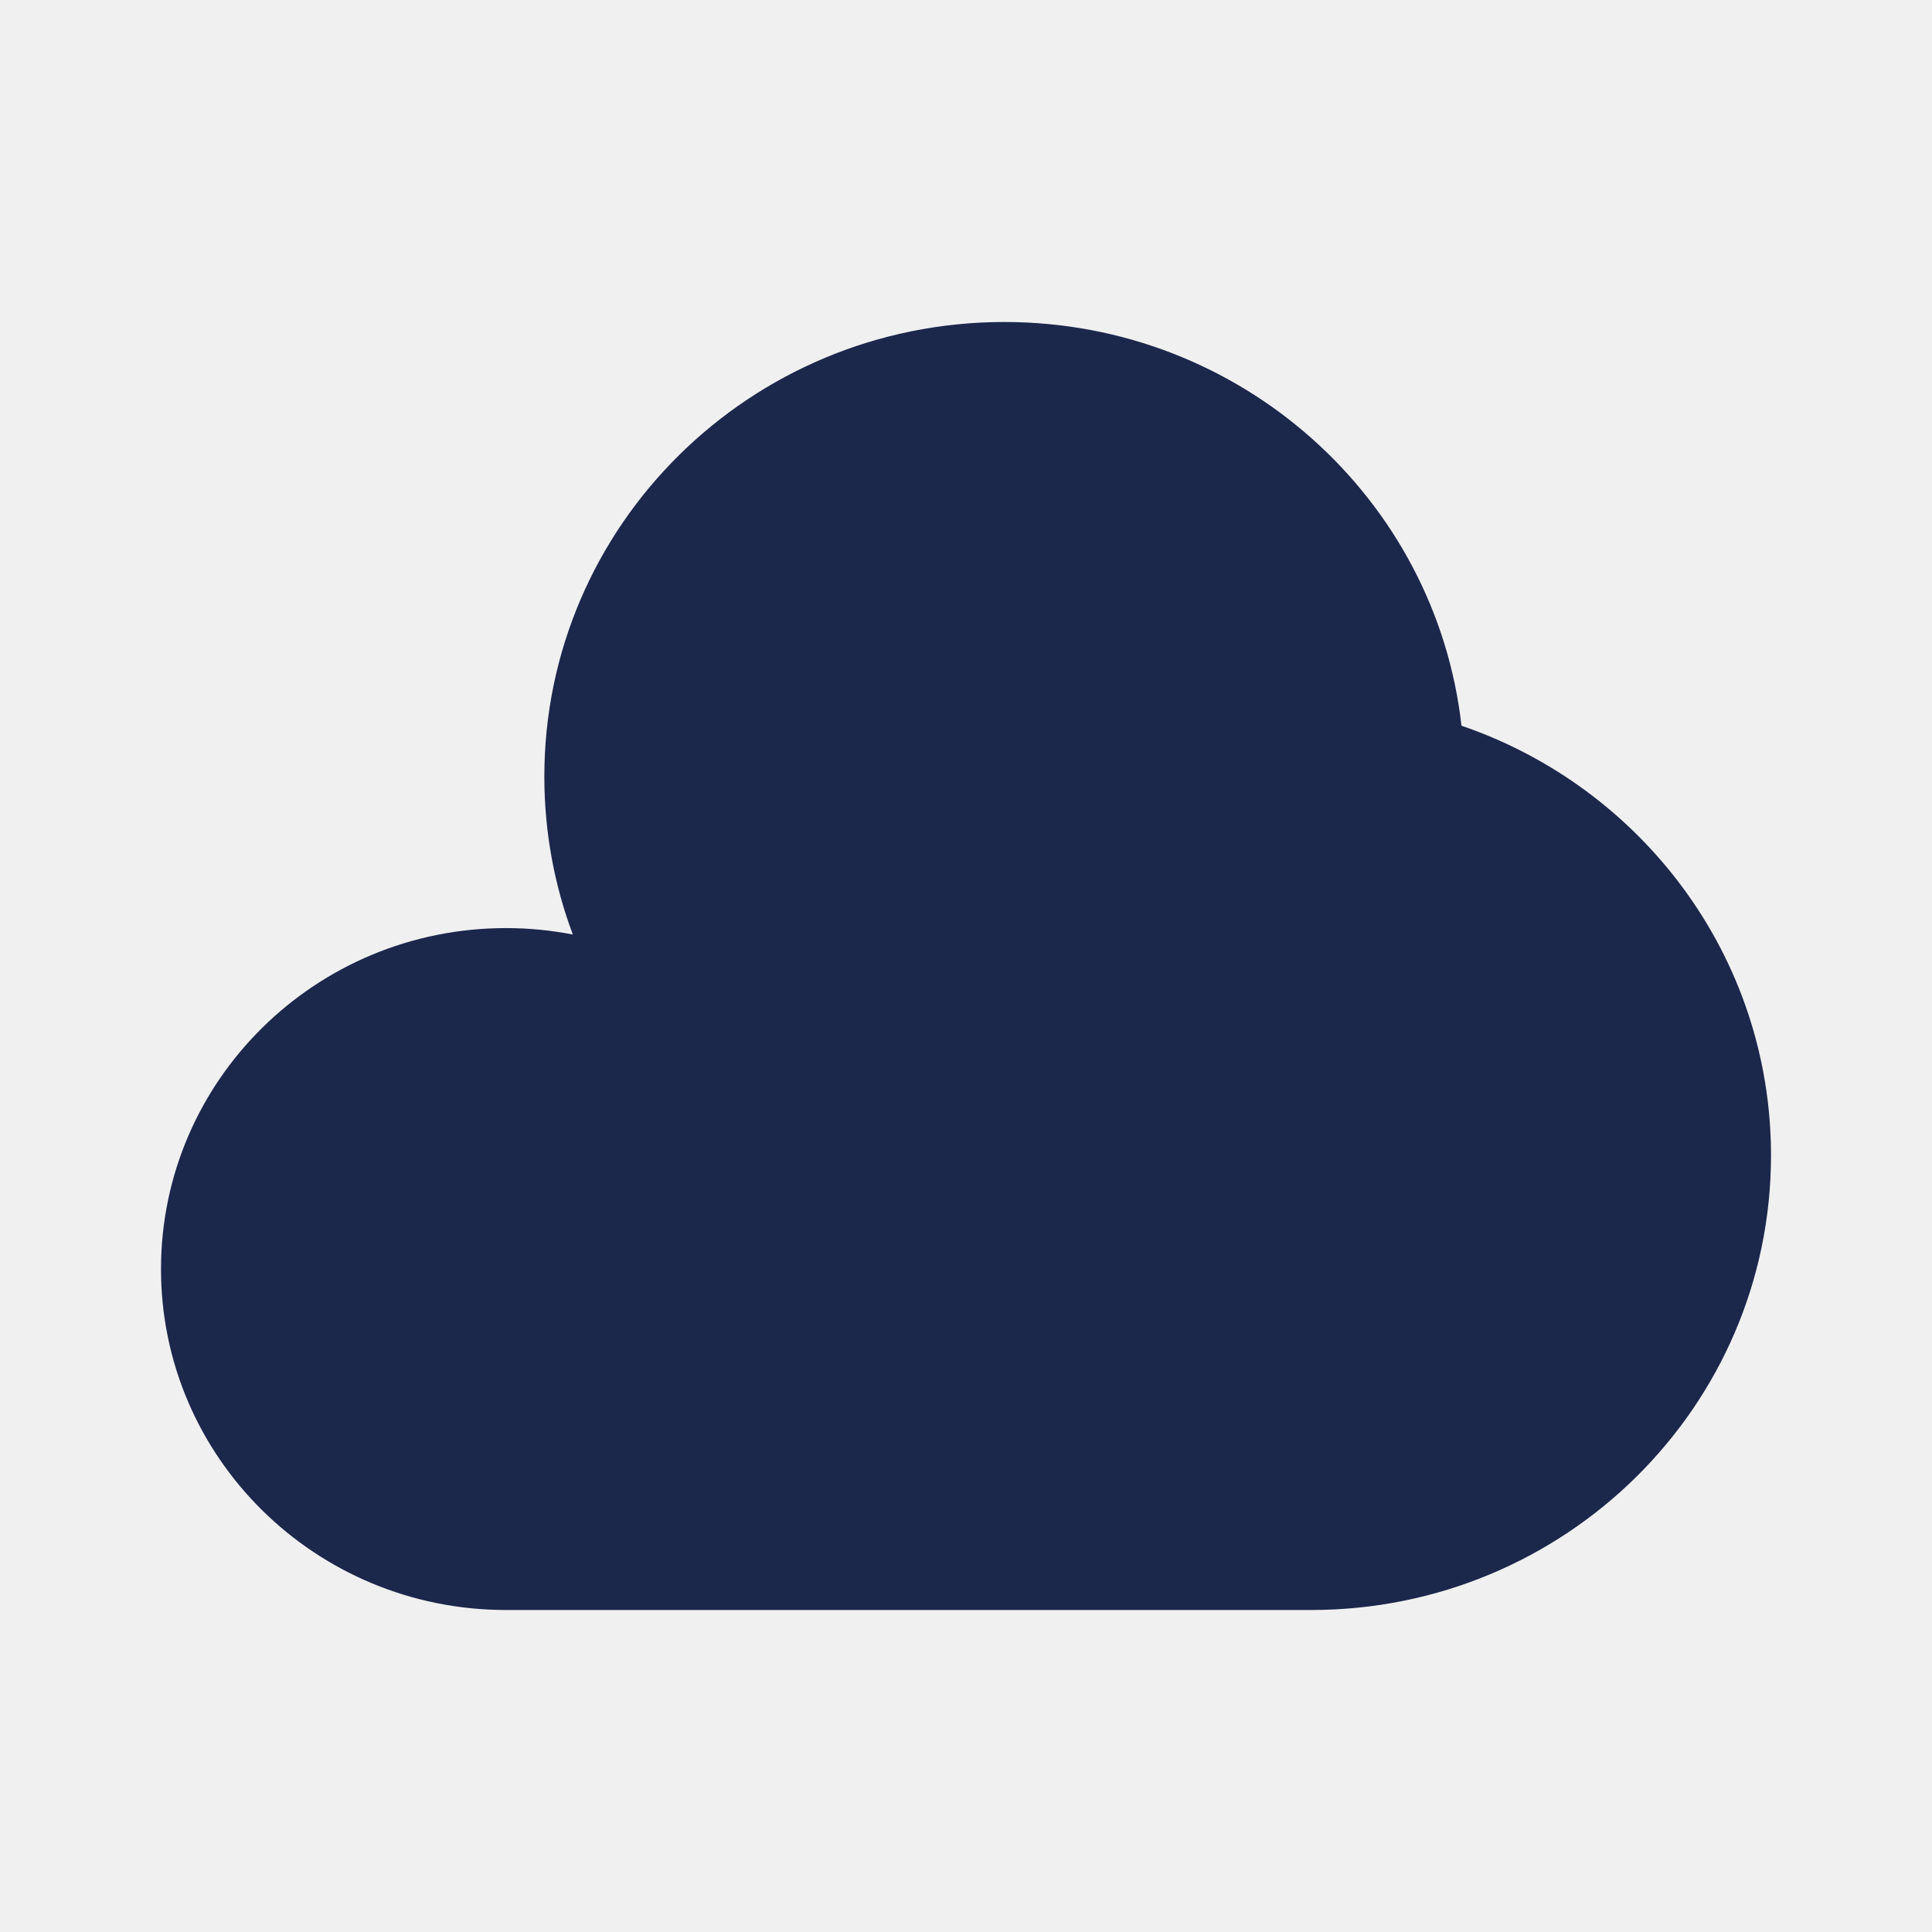
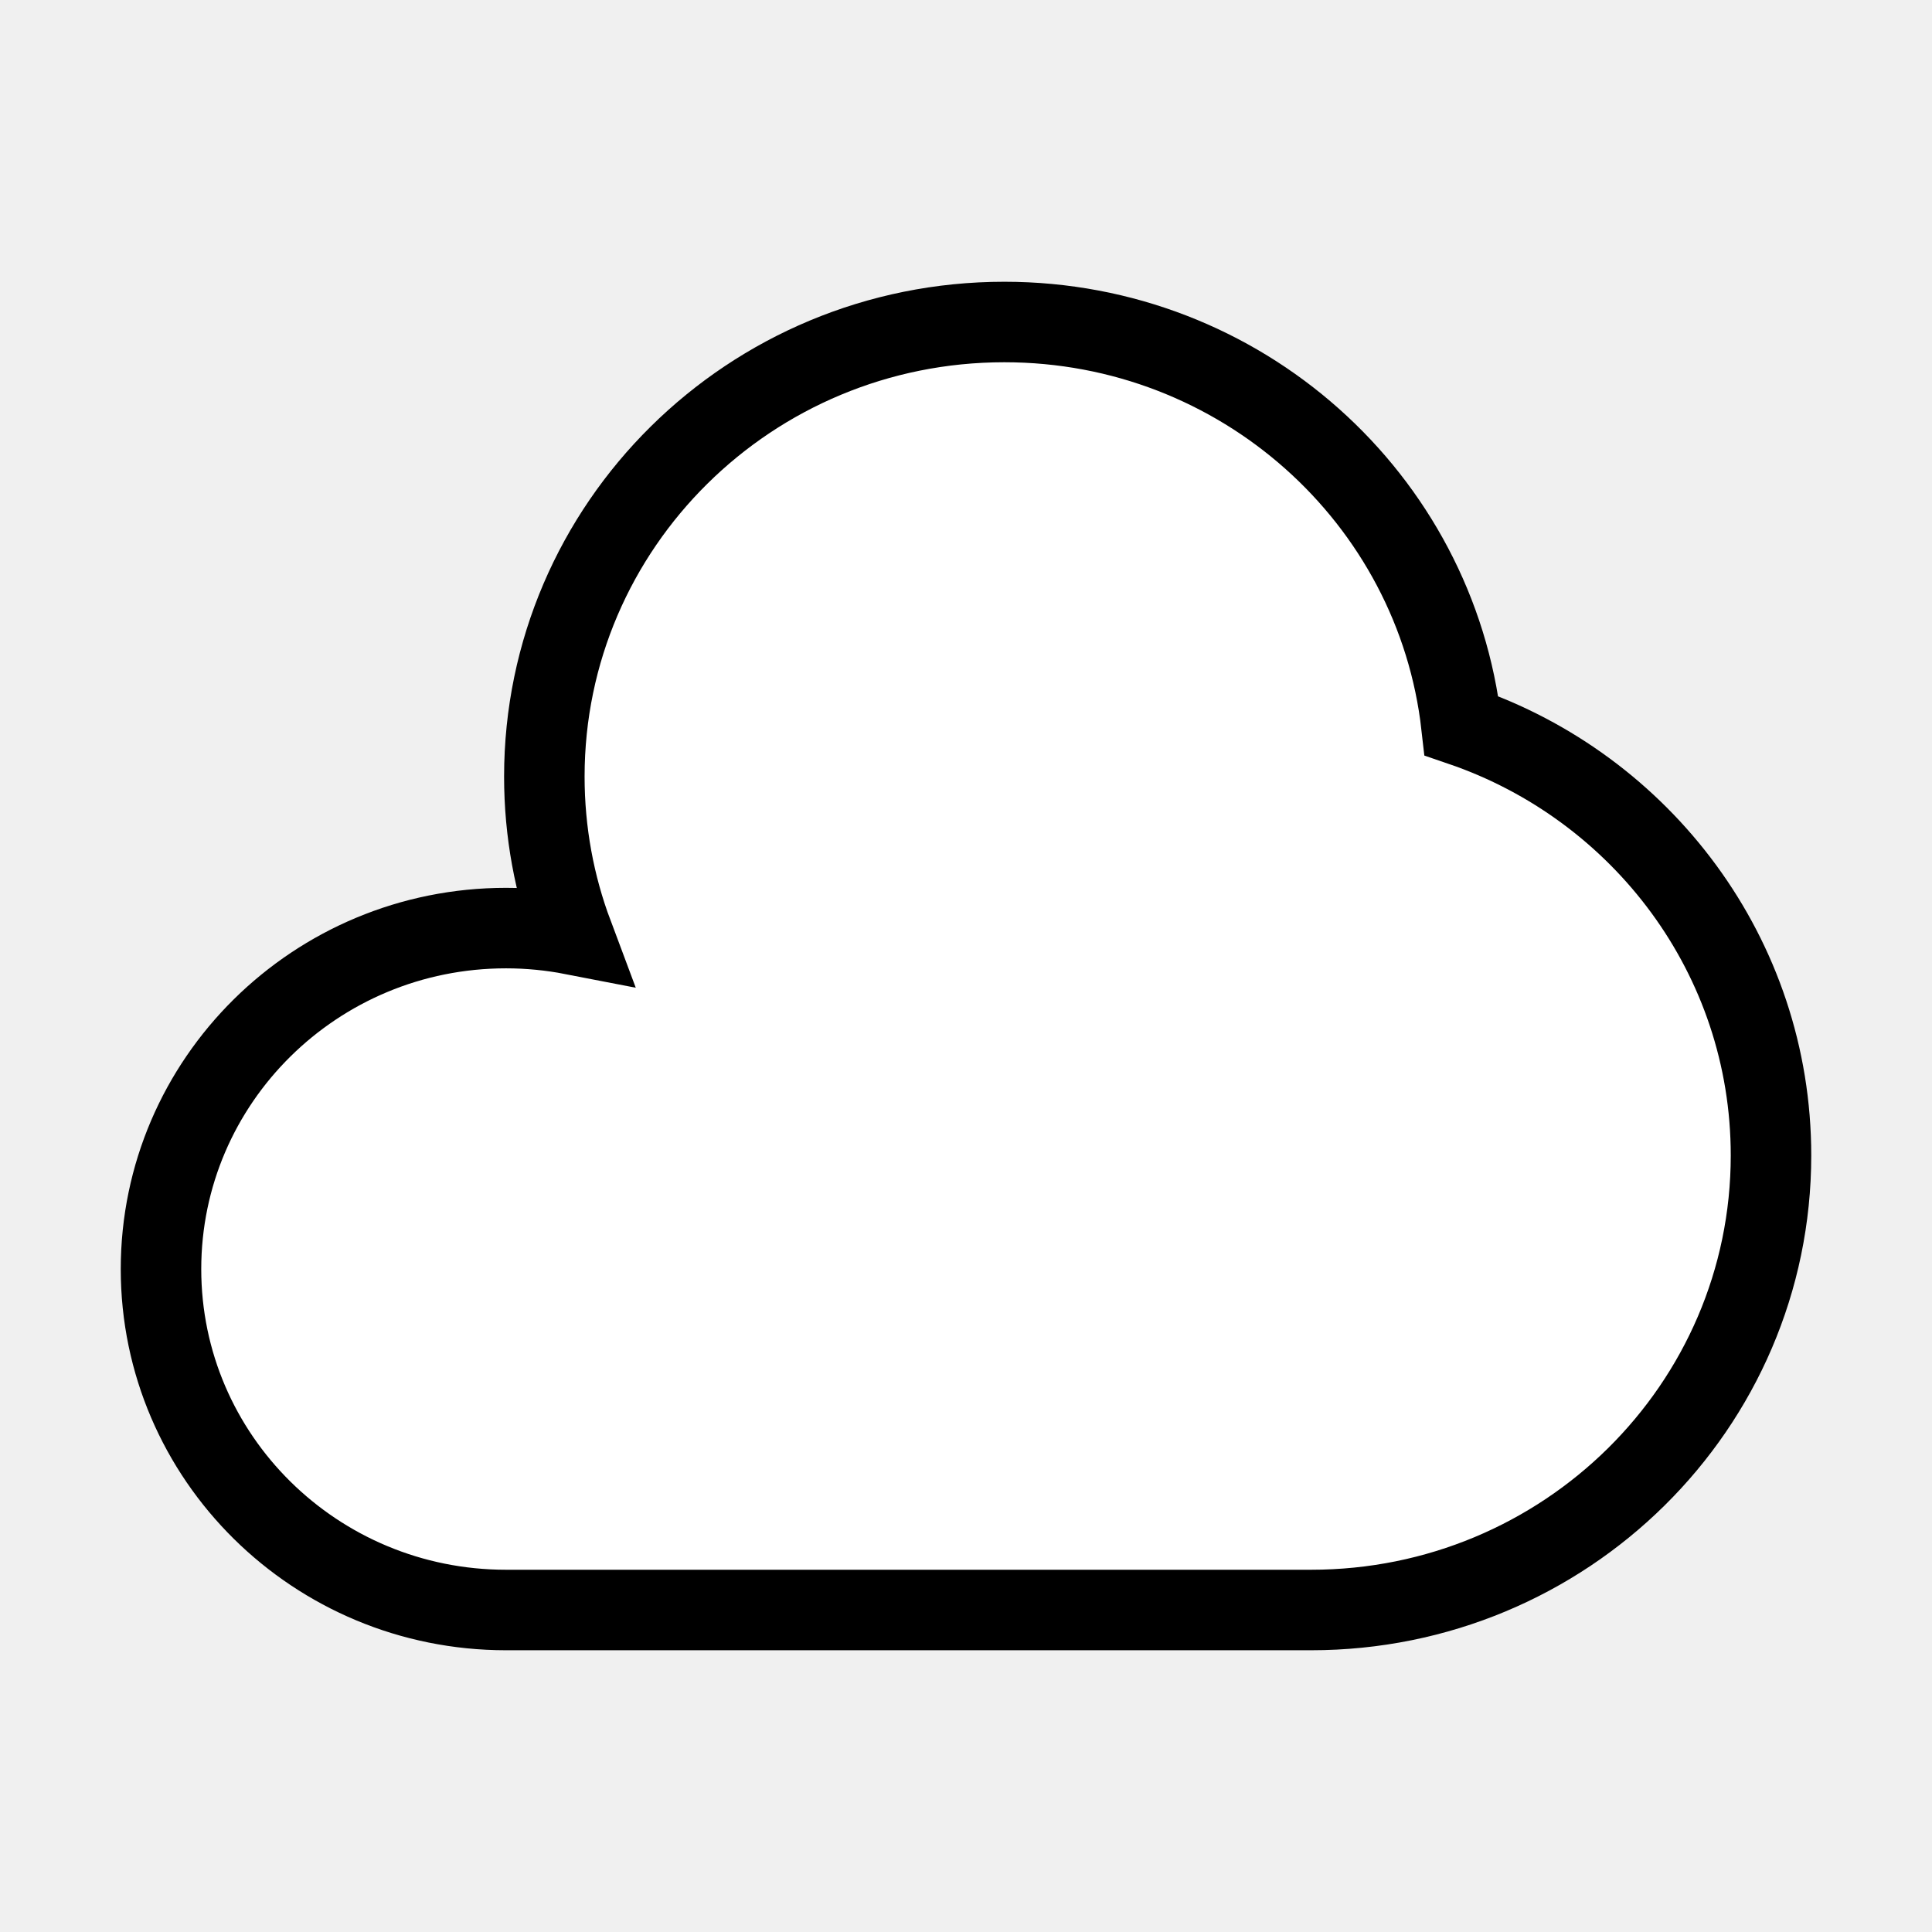
<svg xmlns="http://www.w3.org/2000/svg" width="800px" height="800px" viewBox="0 0 24 24" fill="none">
-   <path d="M16.286 20C19.442 20 22 17.472 22 14.353C22 11.881 20.393 9.78 18.155 9.015C17.837 6.194 15.416 4 12.476 4C9.32 4 6.762 6.528 6.762 9.647C6.762 10.337 6.887 10.998 7.116 11.609C6.848 11.557 6.57 11.529 6.286 11.529C3.919 11.529 2 13.426 2 15.765C2 18.104 3.919 20 6.286 20H16.286Z" fill="#1C274C" />
+   <path d="M16.286 20C19.442 20 22 17.472 22 14.353C22 11.881 20.393 9.78 18.155 9.015C17.837 6.194 15.416 4 12.476 4C9.32 4 6.762 6.528 6.762 9.647C6.762 10.337 6.887 10.998 7.116 11.609C6.848 11.557 6.57 11.529 6.286 11.529C3.919 11.529 2 13.426 2 15.765C2 18.104 3.919 20 6.286 20H16.286Z" fill="#ffffff" stroke="#000000" stroke-width="1" />
</svg>
